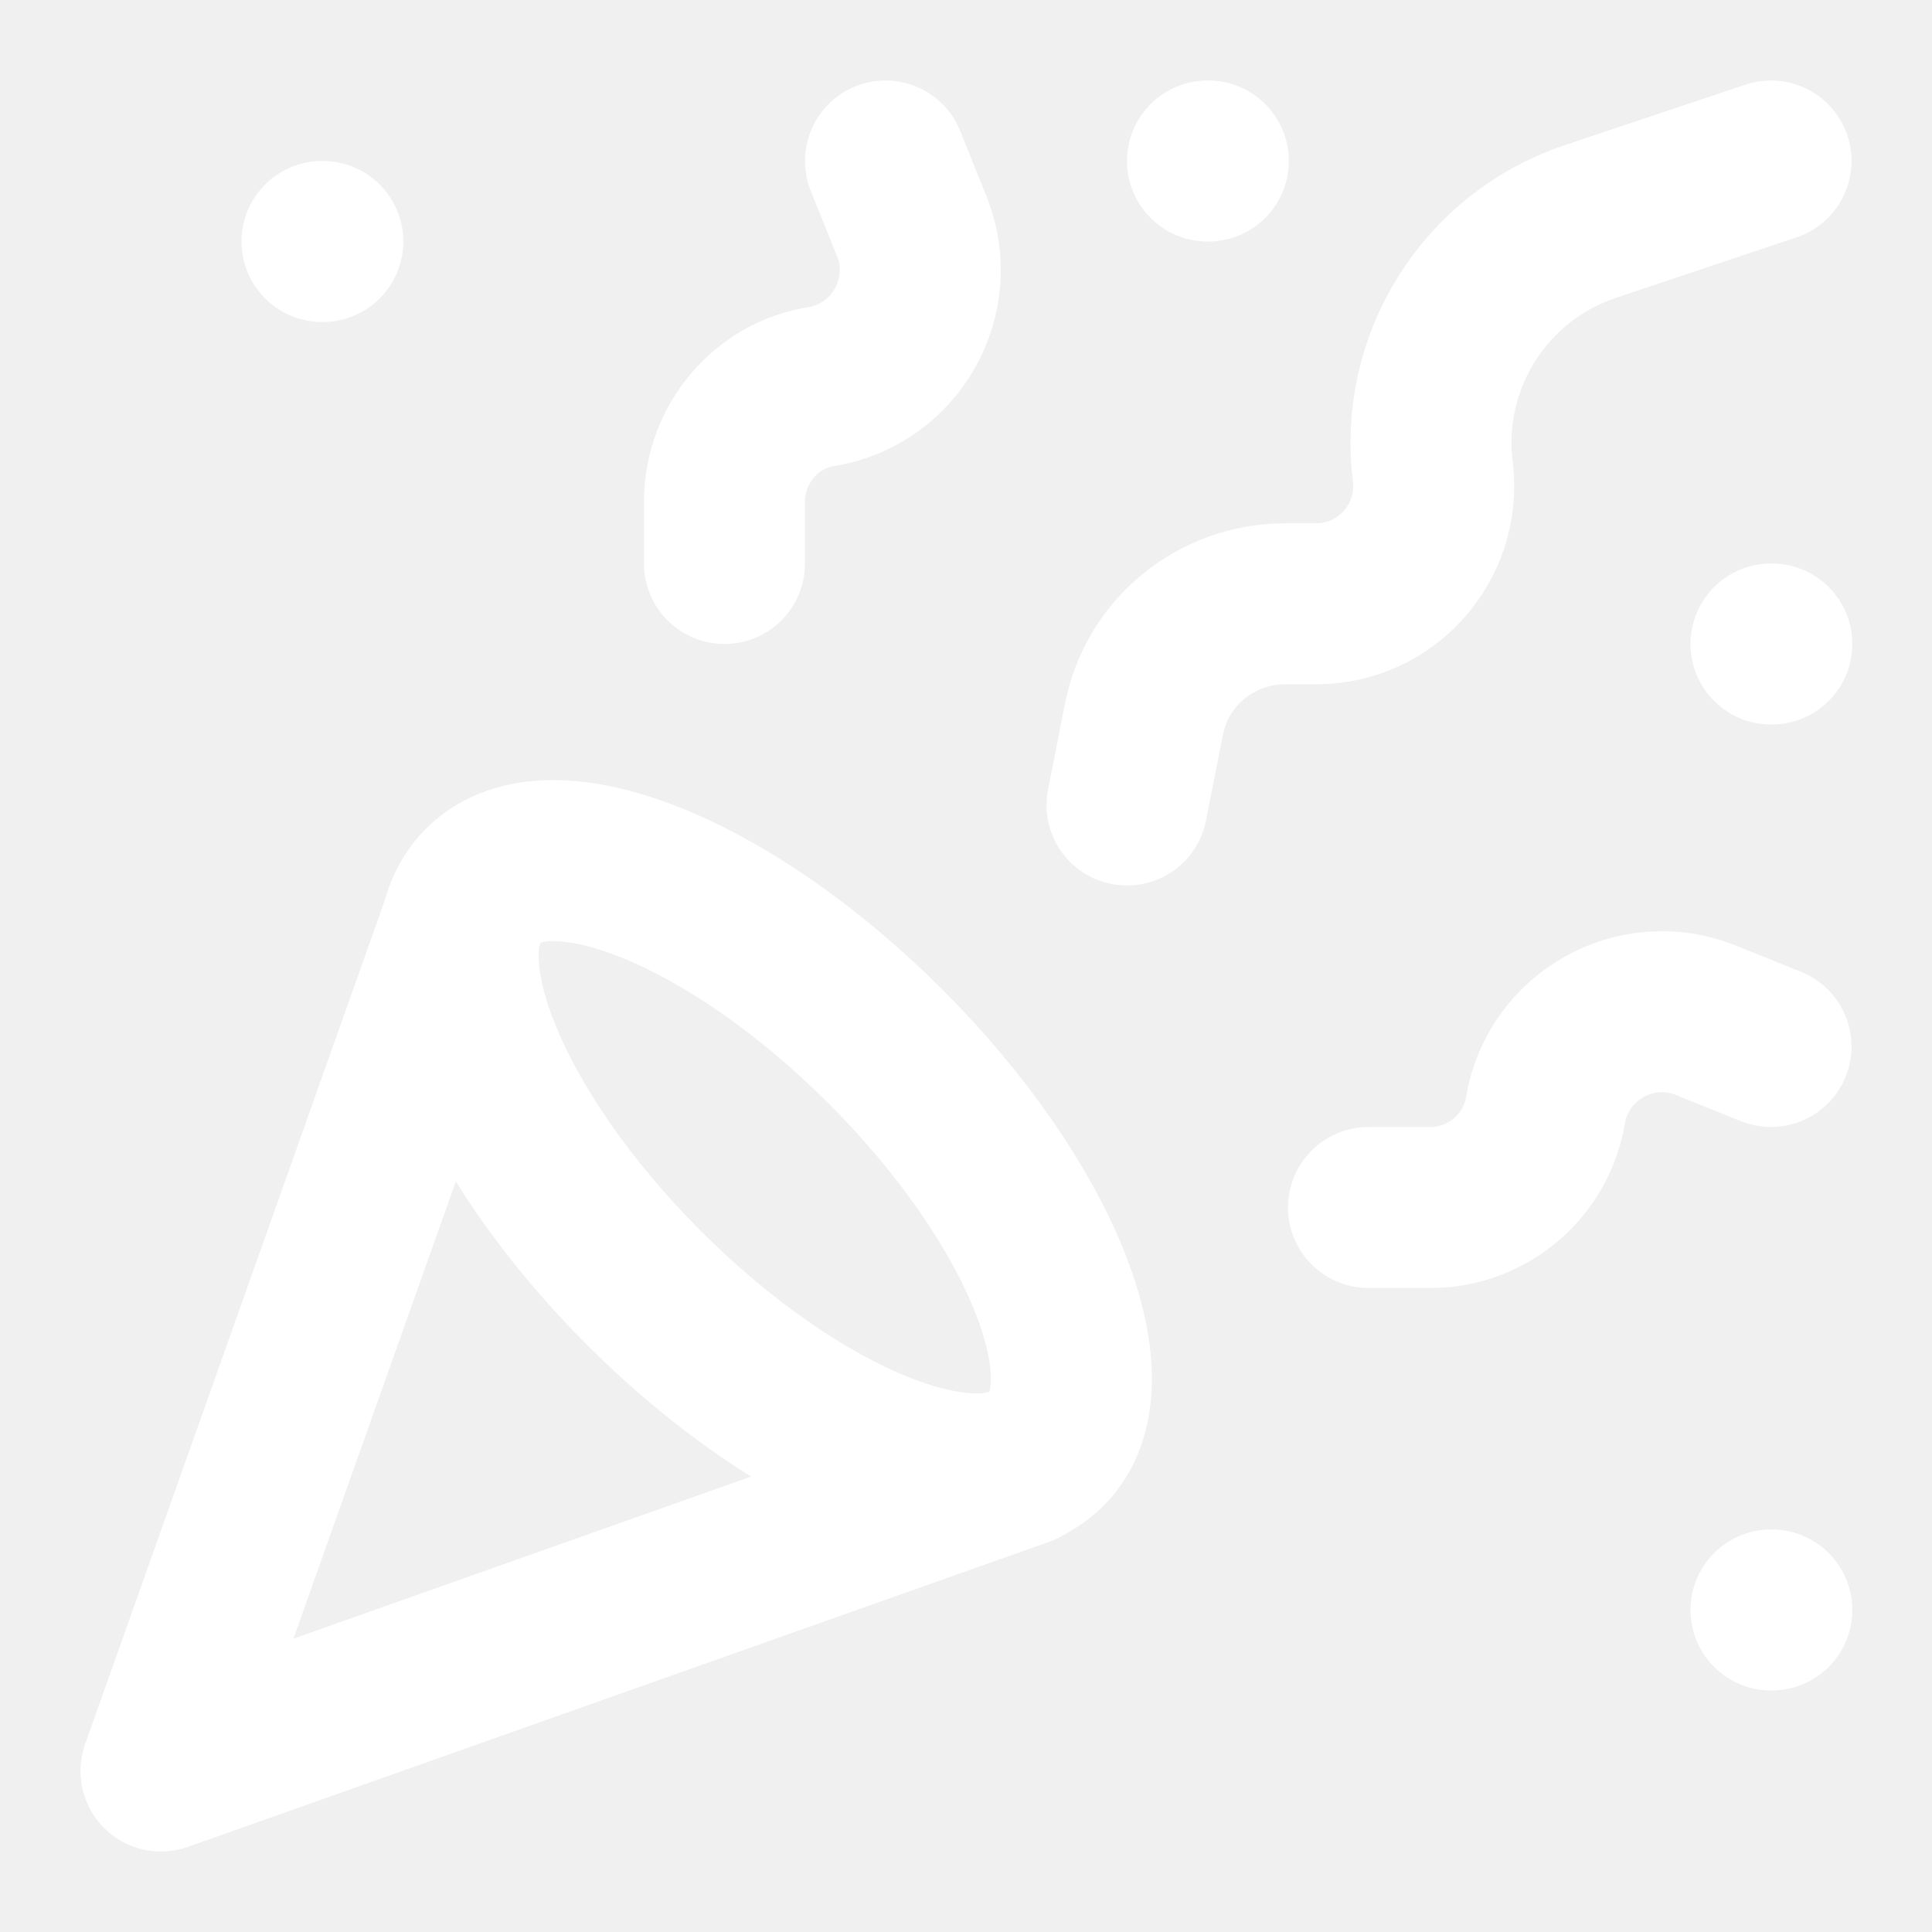
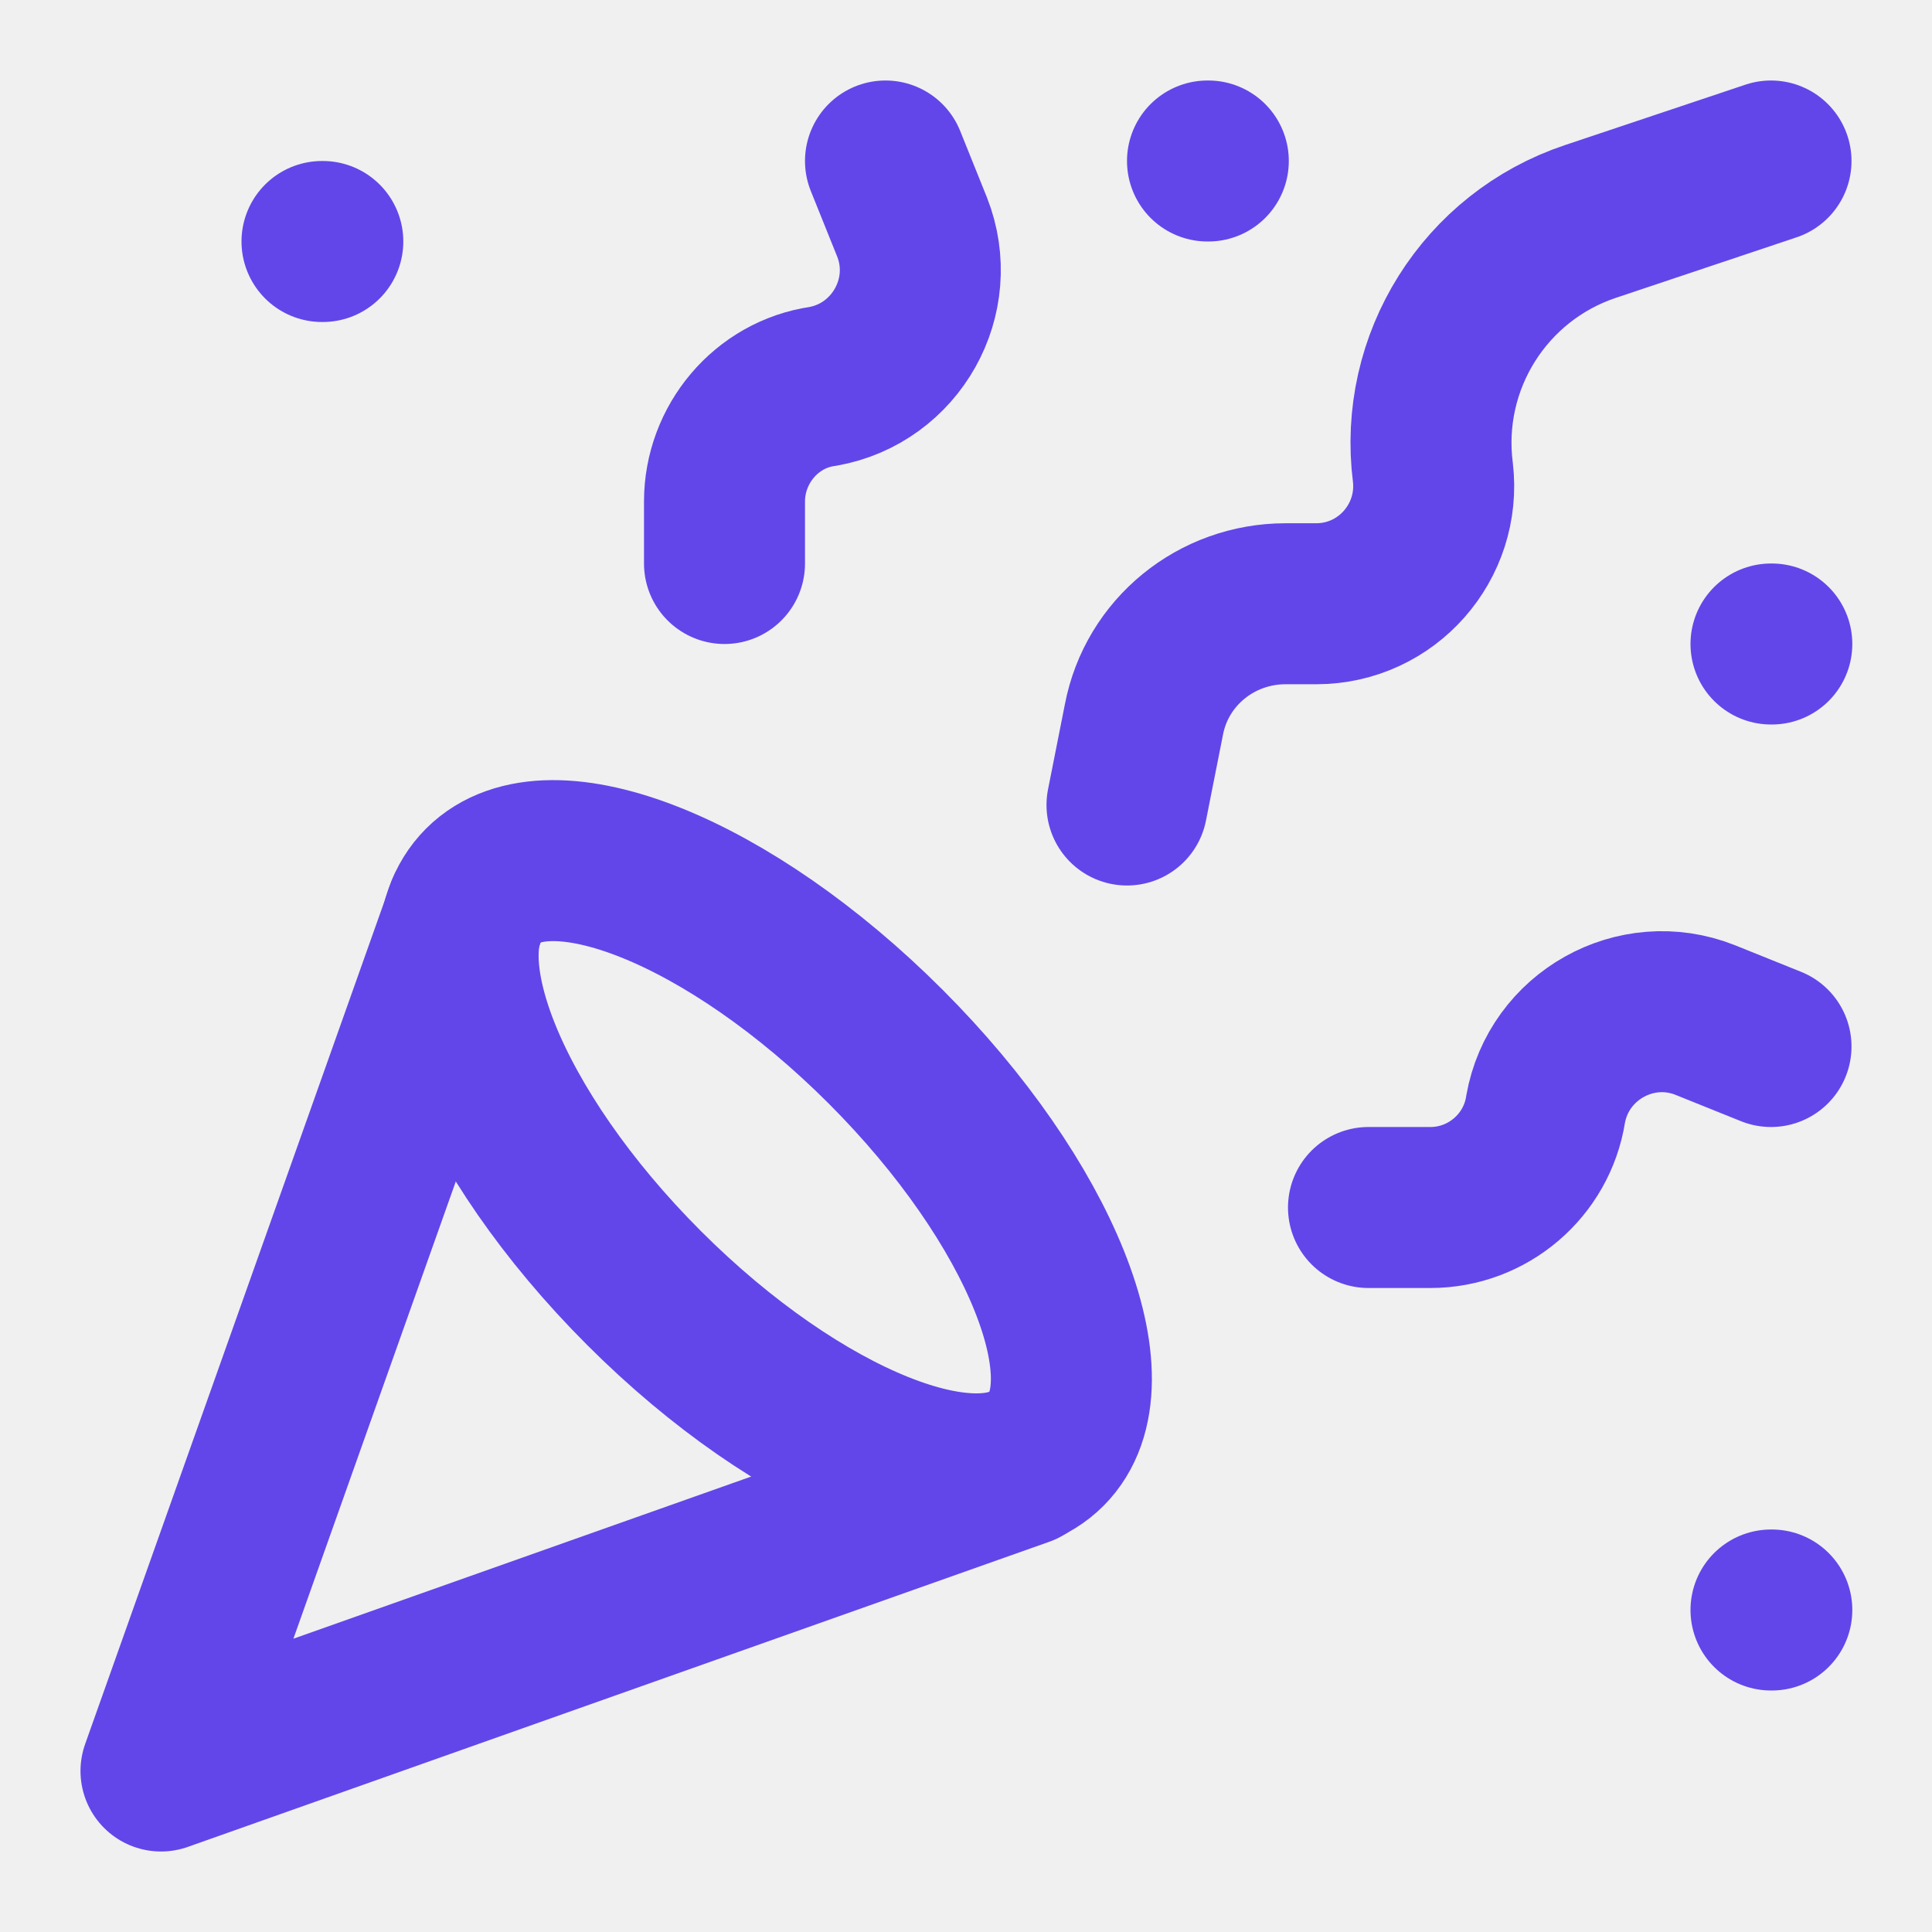
- <svg xmlns="http://www.w3.org/2000/svg" width="24" height="24" viewBox="0 0 24 24" fill="none" stroke="#ffffff" stroke-width="2" stroke-linecap="round" stroke-linejoin="round">
+ <svg xmlns="http://www.w3.org/2000/svg" width="24" height="24" viewBox="0 0 24 24" fill="none" stroke="#6246ea" stroke-width="2" stroke-linecap="round" stroke-linejoin="round">
  <path d="M5.8 11.3 2 22l10.7-3.79" />
  <path d="M4 3h.01" />
  <path d="M22 8h.01" />
  <path d="M15 2h.01" />
  <path d="M22 20h.01" />
  <path d="m22 2-2.24.75a2.9 2.9 0 0 0-1.96 3.12v0c.1.86-.57 1.63-1.45 1.63h-.38c-.86 0-1.6.6-1.76 1.44L14 10" />
  <path d="m22 13-.82-.33c-.86-.34-1.82.2-1.98 1.11v0c-.11.7-.72 1.22-1.43 1.22H17" />
  <path d="m11 2 .33.82c.34.86-.2 1.82-1.11 1.98v0C9.52 4.9 9 5.52 9 6.23V7" />
  <path d="M11 13c1.93 1.93 2.83 4.17 2 5-.83.83-3.07-.07-5-2-1.93-1.93-2.83-4.17-2-5 .83-.83 3.07.07 5 2Z" />
</svg>
